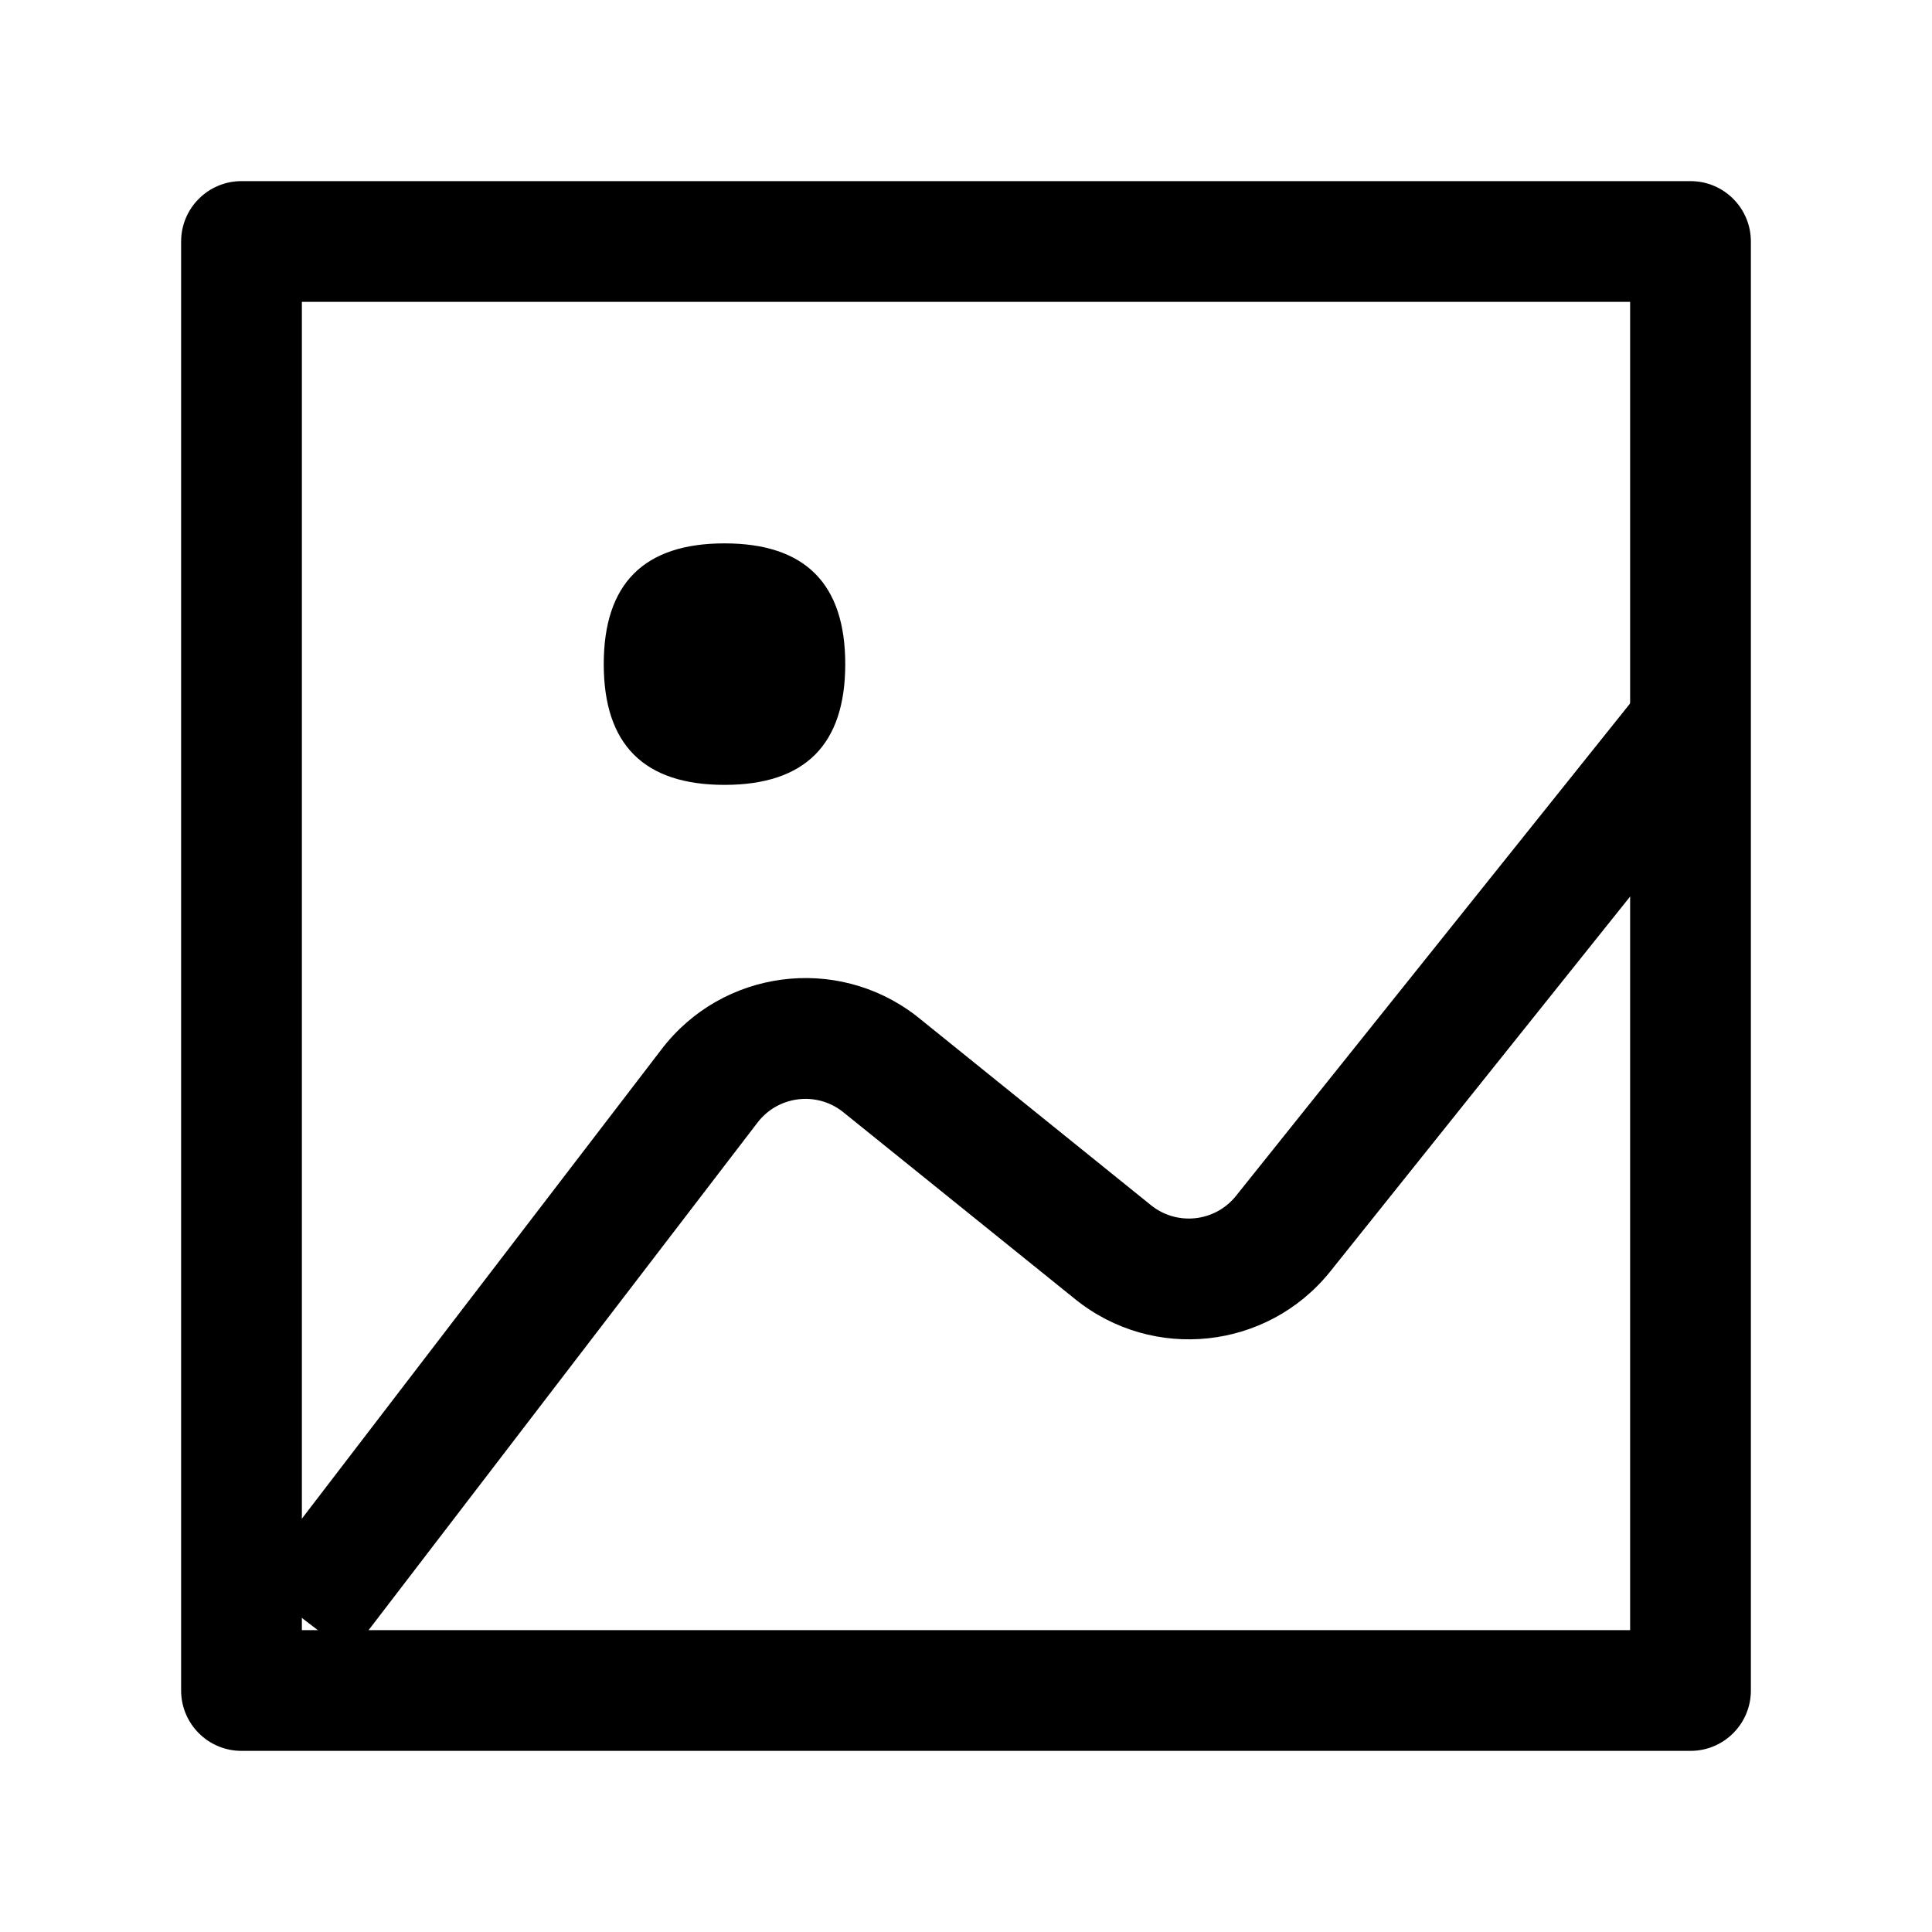
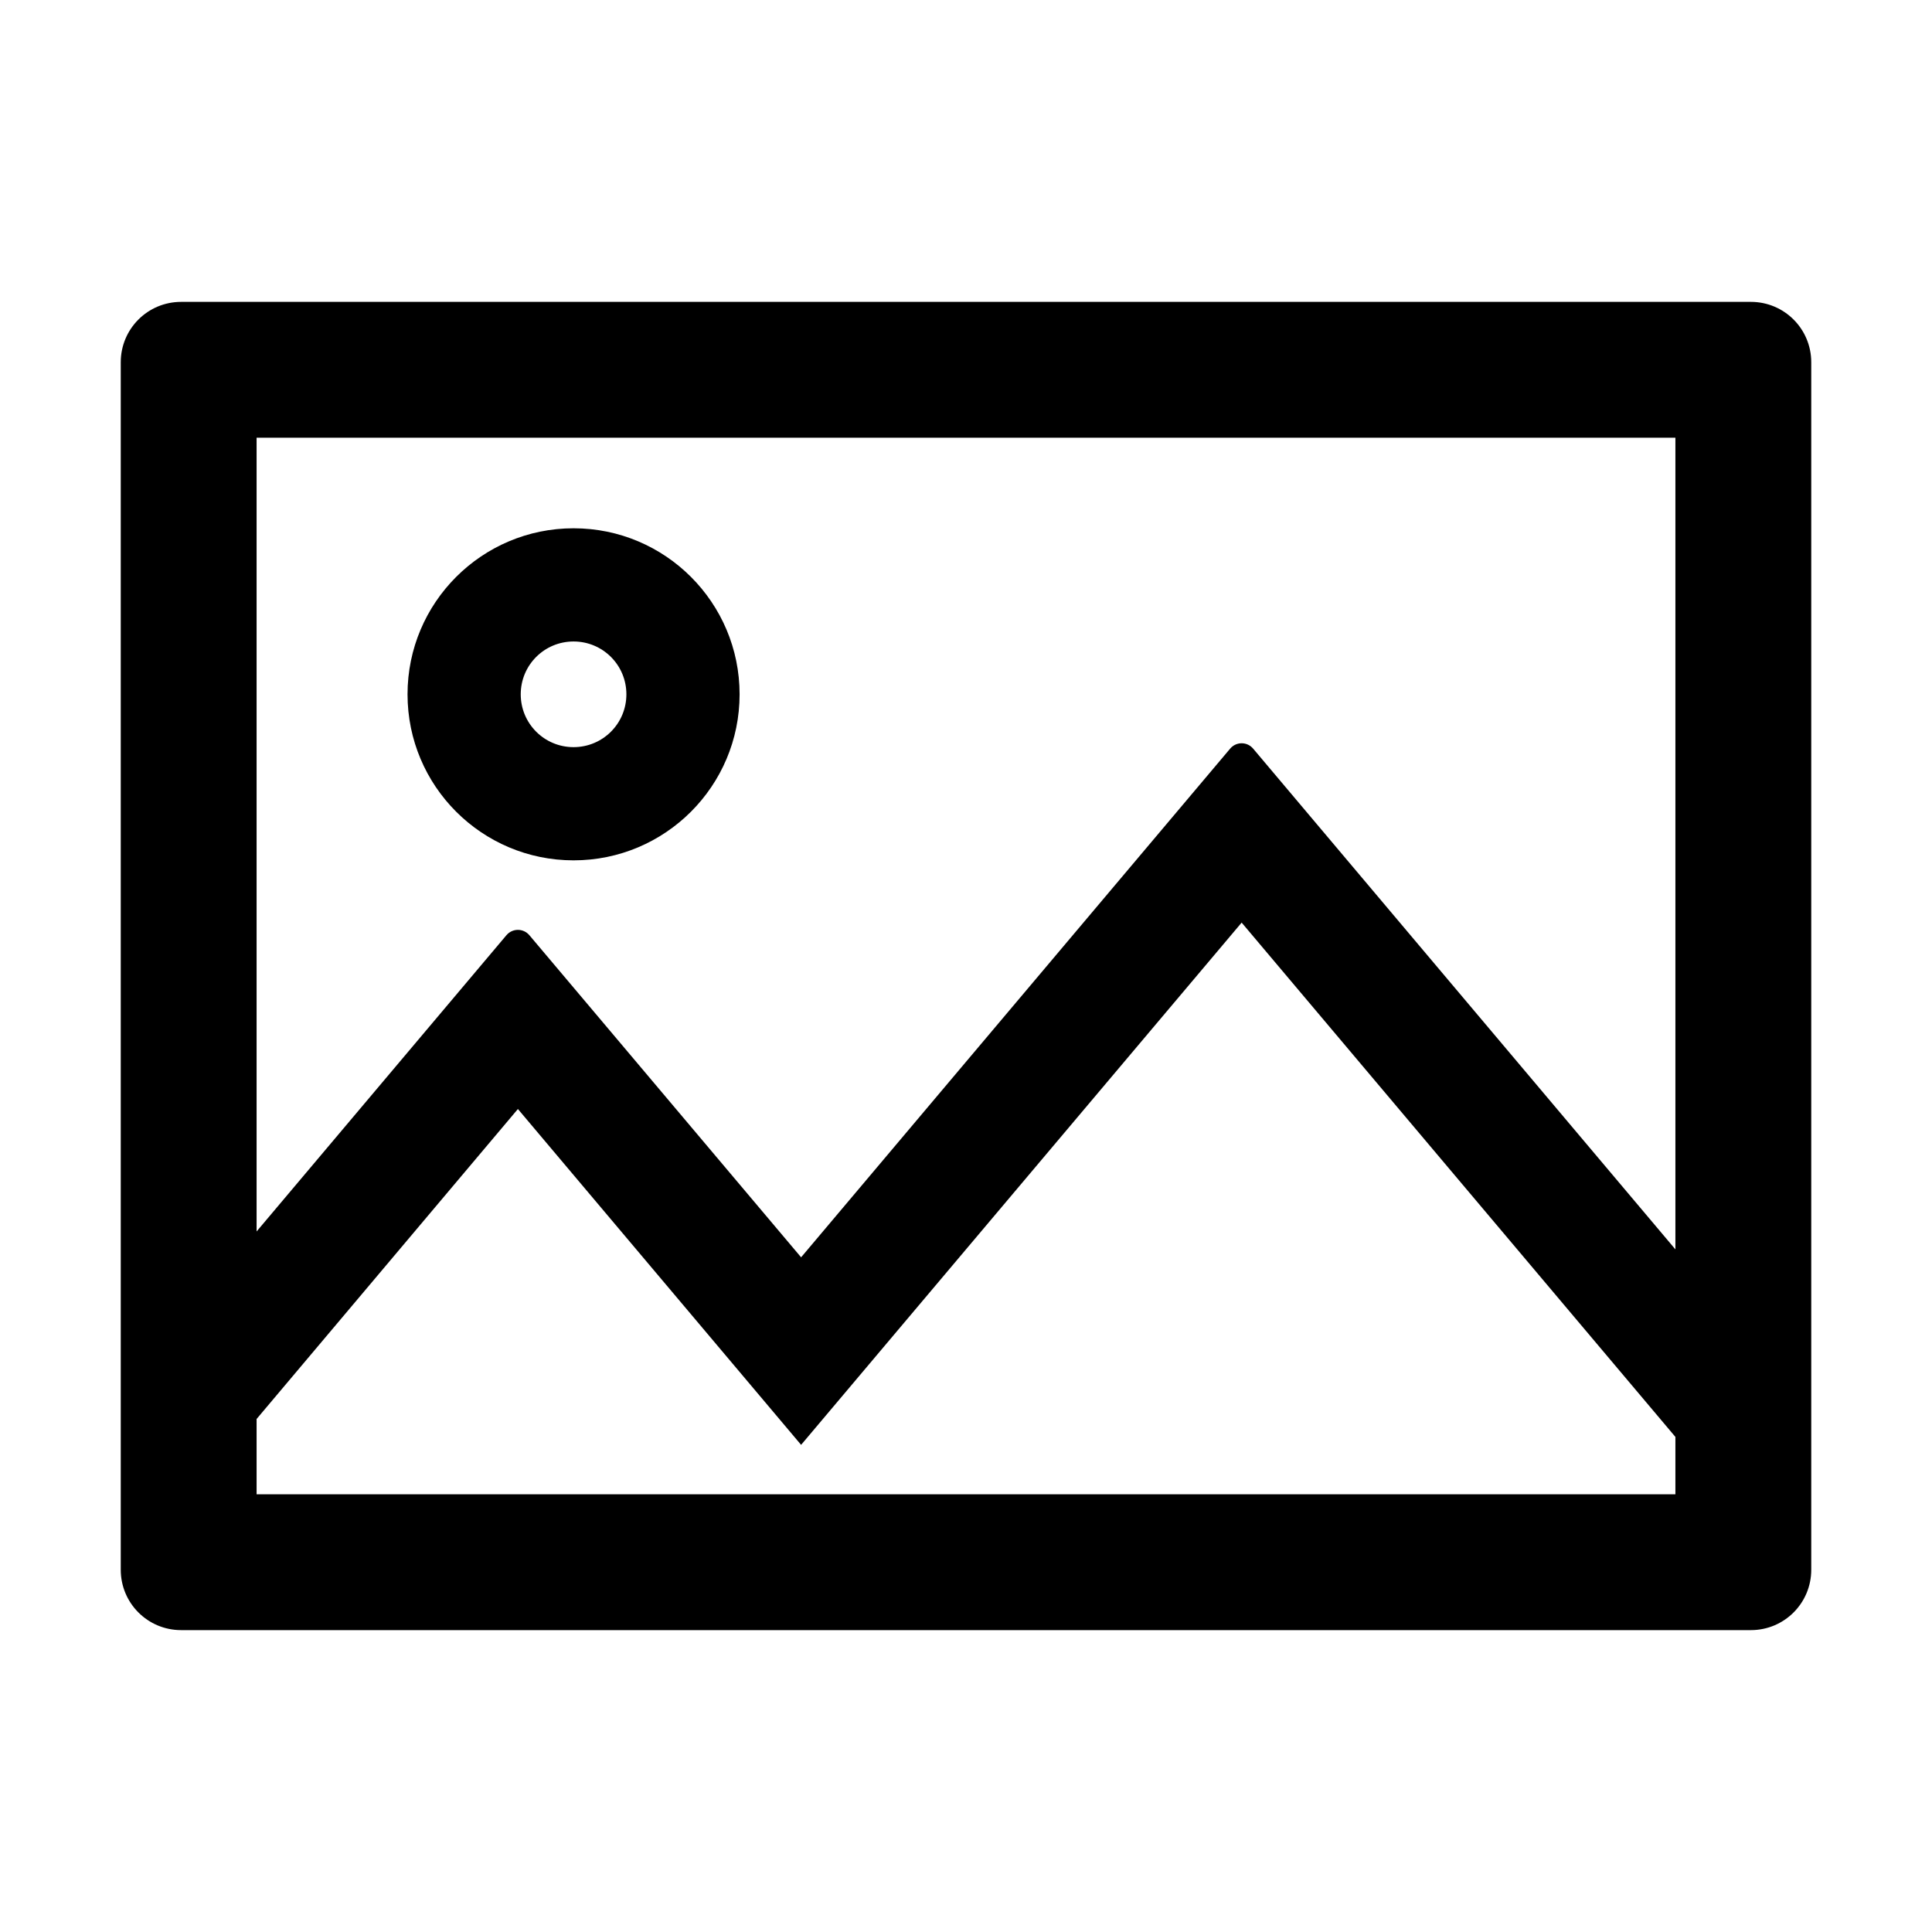
- <svg xmlns="http://www.w3.org/2000/svg" viewBox="0 0 1024 1024">
-   <path fill="currentColor" d="M160 160v704h704V160zm-32-64h768a32 32 0 0 1 32 32v768a32 32 0 0 1-32 32H128a32 32 0 0 1-32-32V128a32 32 0 0 1 32-32" />
-   <path fill="currentColor" d="M384 288q64 0 64 64t-64 64q-64 0-64-64t64-64M185.408 876.992l-50.816-38.912L350.72 556.032a96 96 0 0 1 134.592-17.856l1.856 1.472 122.88 99.136a32 32 0 0 0 44.992-4.864l216-269.888 49.92 39.936-215.808 269.824-.256.32a96 96 0 0 1-135.04 14.464l-122.88-99.072-.64-.512a32 32 0 0 0-44.8 5.952z" />
+ <svg xmlns="http://www.w3.org/2000/svg" class="icon" viewBox="0 0 1024 1024">
+   <path d="M928 160H96c-17.7 0-32 14.3-32 32v640c0 17.7 14.3 32 32 32h832c17.7 0 32-14.3 32-32V192c0-17.7-14.3-32-32-32zm-40 632H136v-39.9l138.5-164.3 150.1 178L658.1 489 888 761.6V792zm0-129.8L664.2 396.8c-3.2-3.8-9-3.8-12.2 0L424.6 666.4l-144-170.7c-3.2-3.8-9-3.8-12.2 0L136 652.7V232h752v430.2zM304 456a88 88 0 1 0 0-176 88 88 0 0 0 0 176zm0-116c15.5 0 28 12.5 28 28s-12.5 28-28 28-28-12.5-28-28 12.5-28 28-28z" />
</svg>
